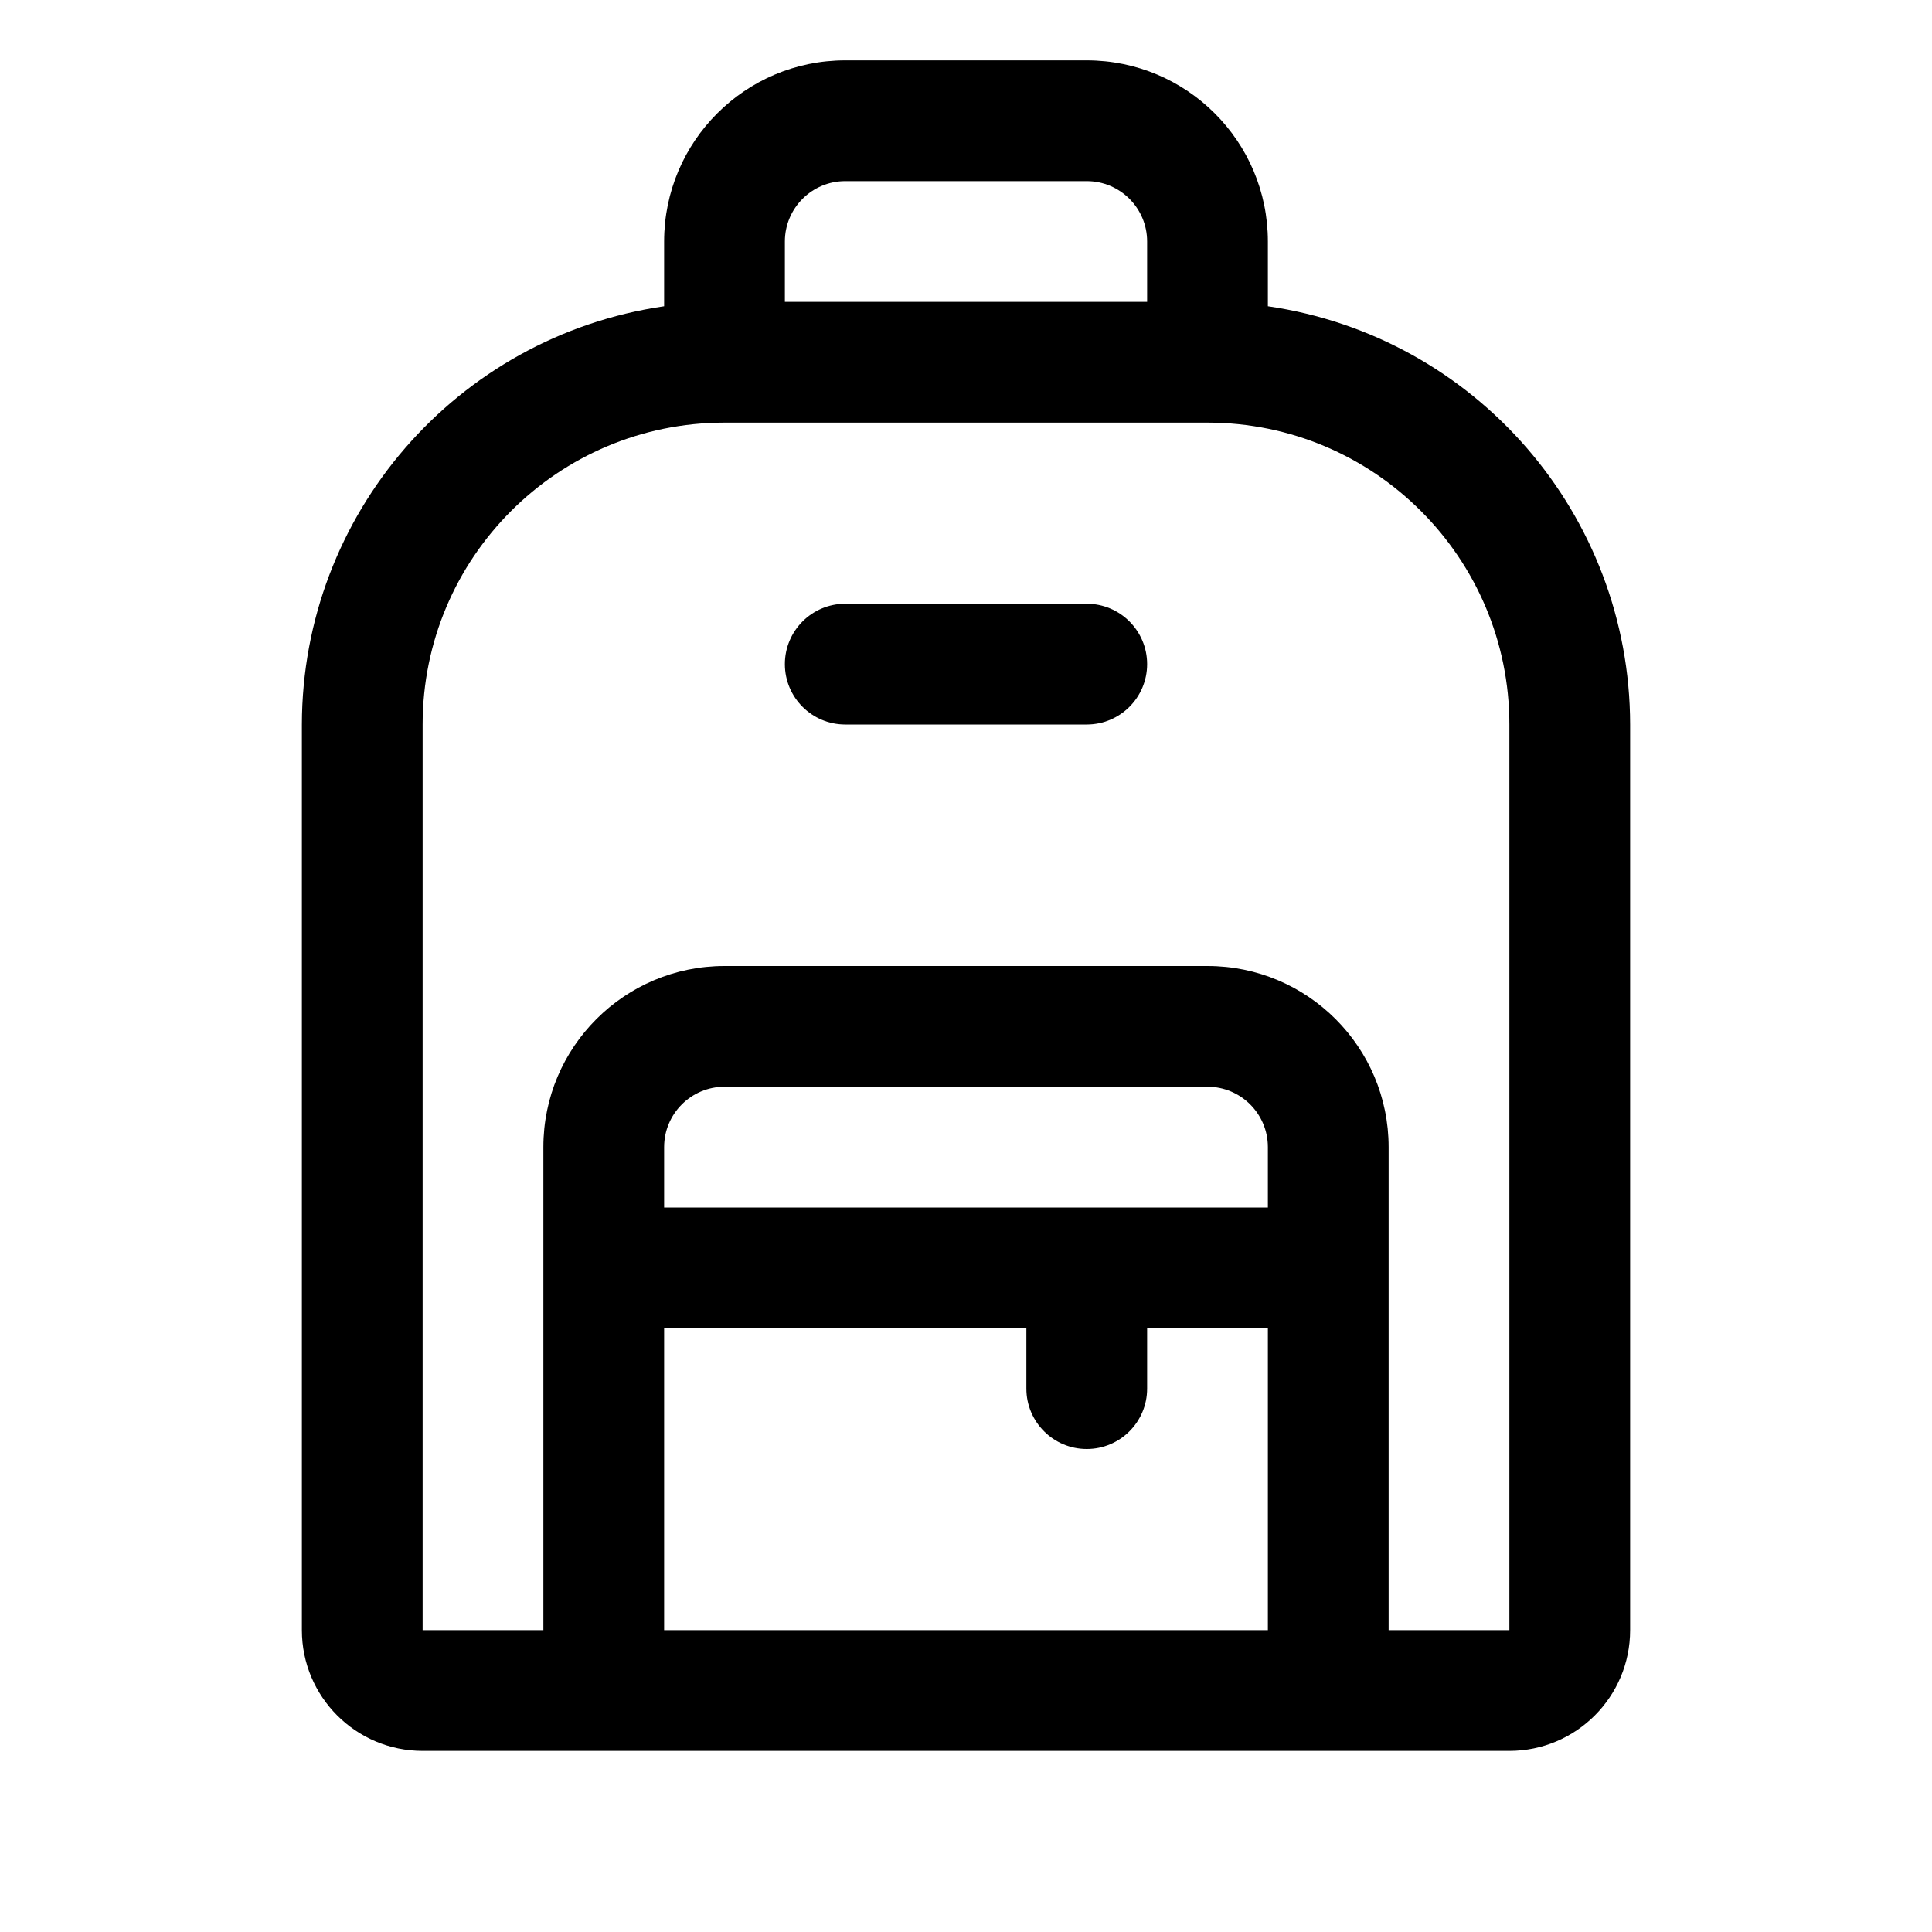
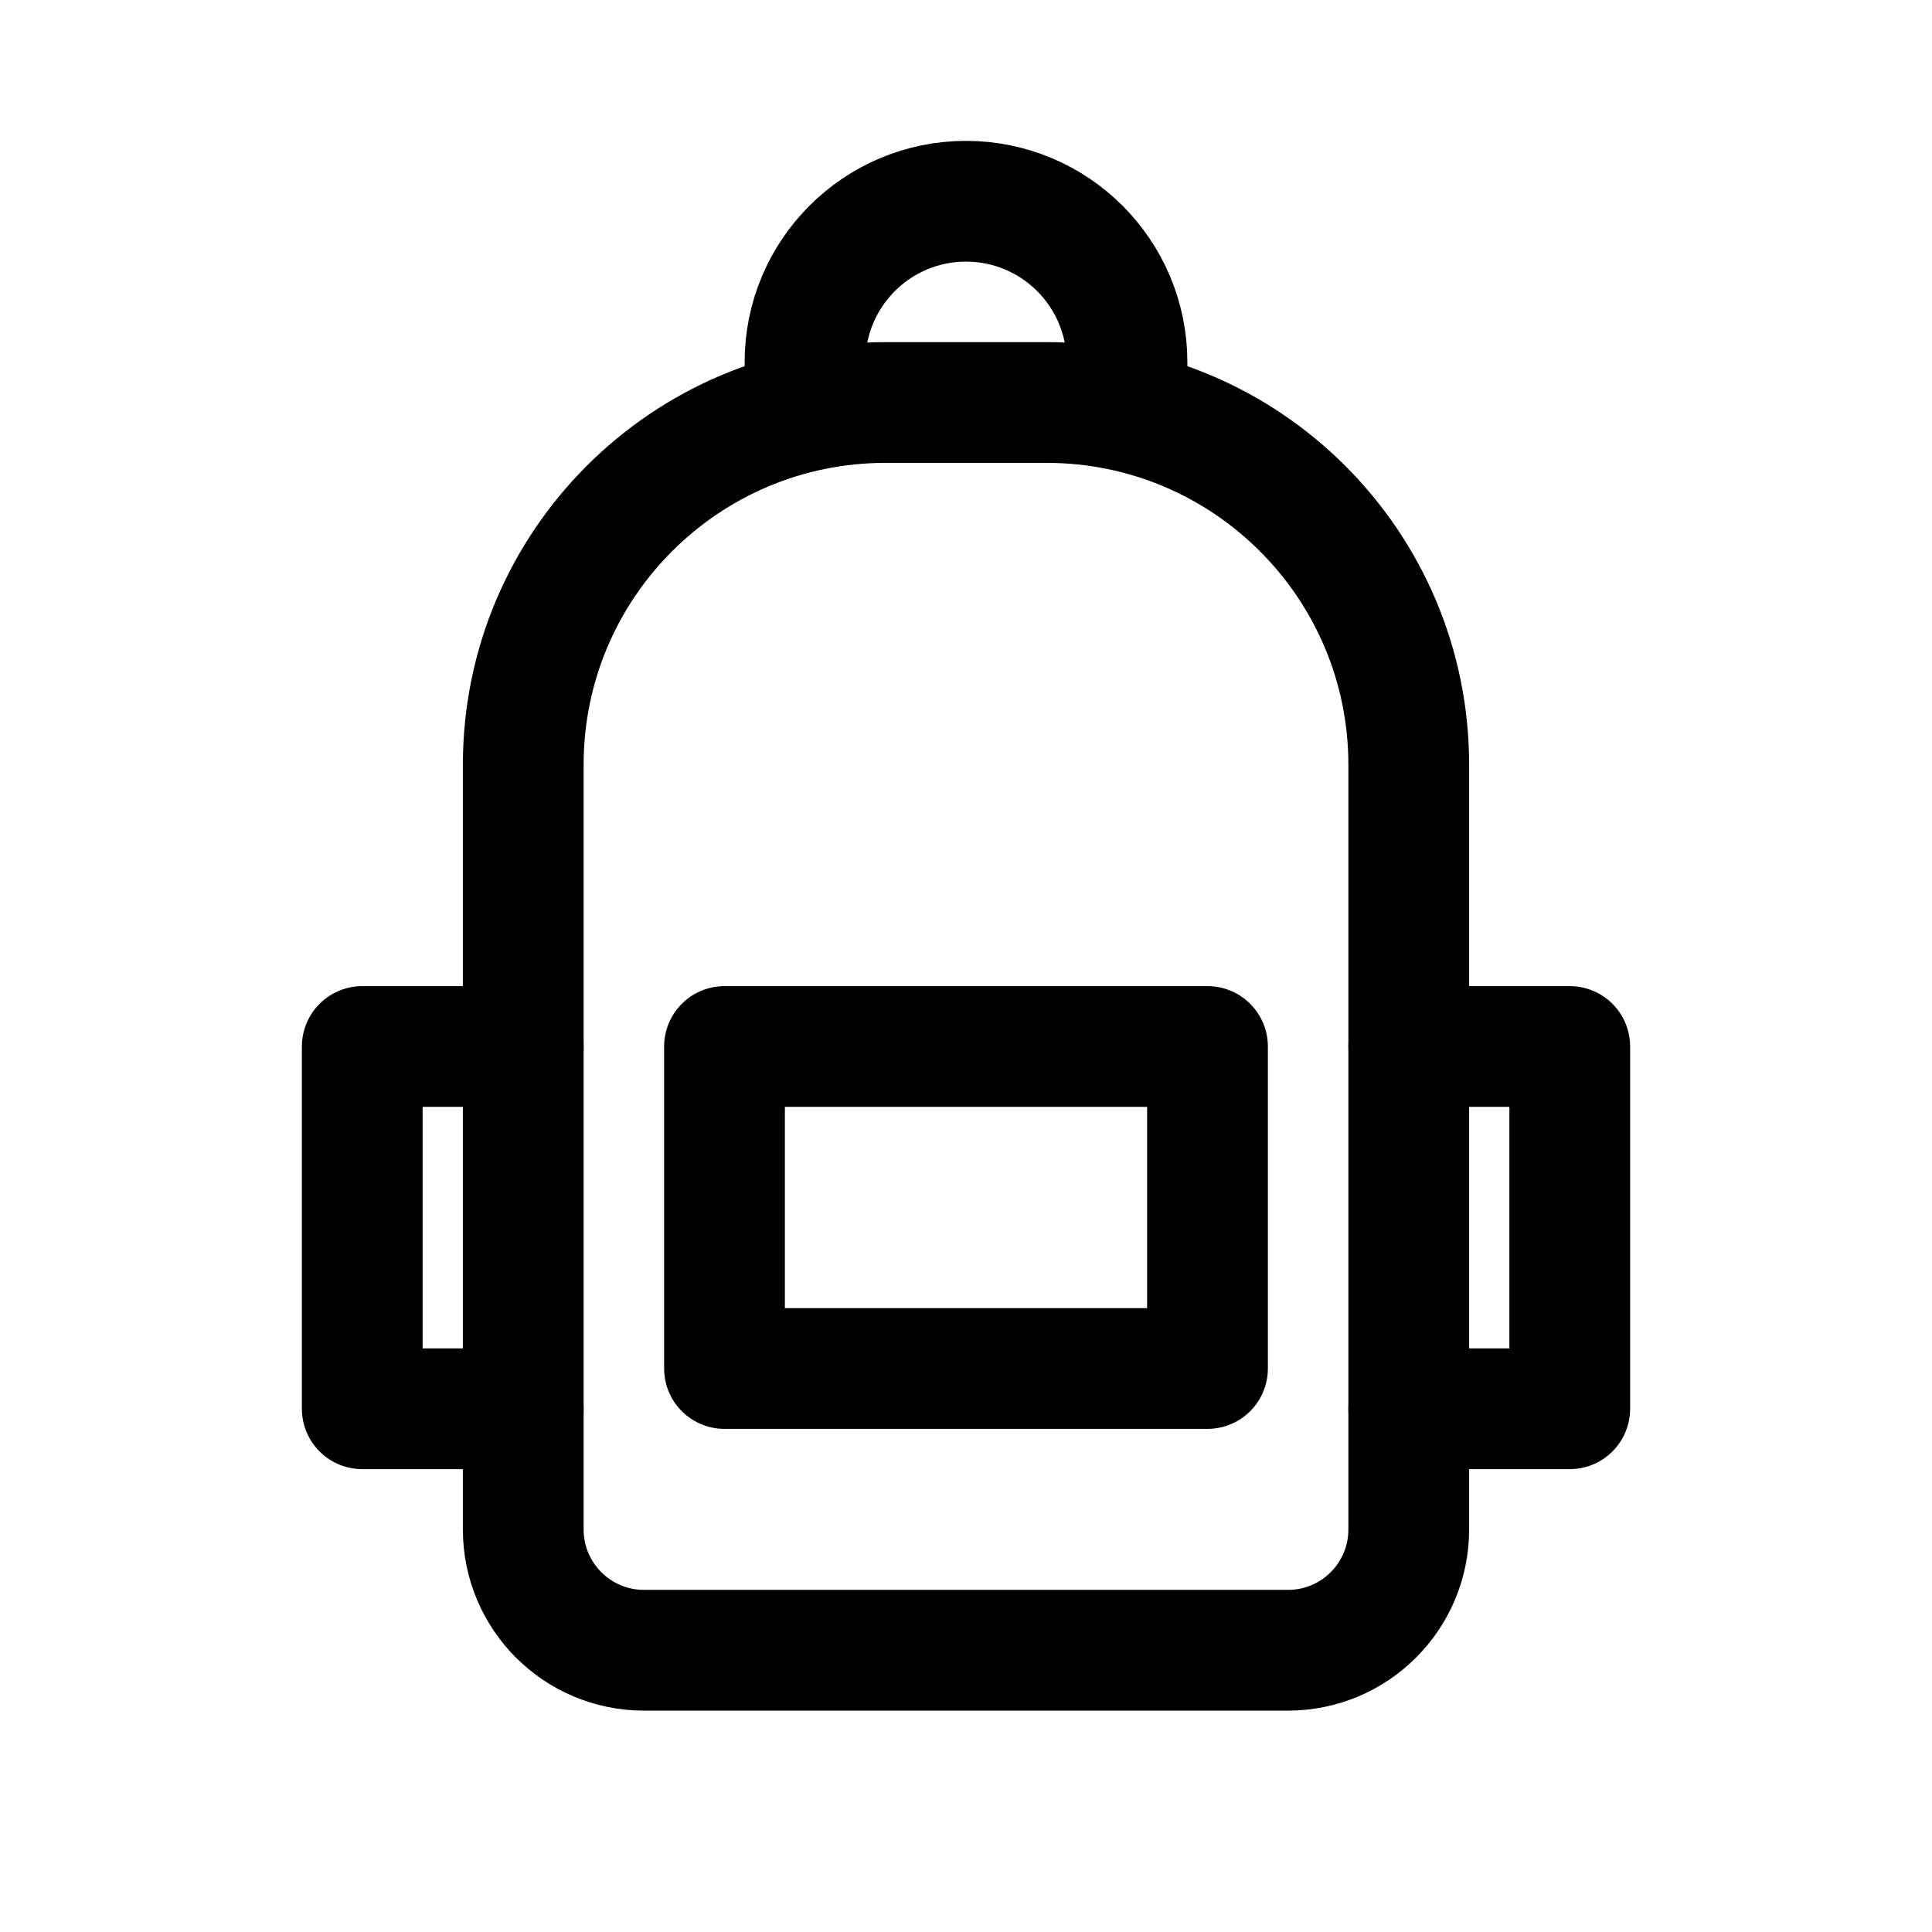
- <svg xmlns="http://www.w3.org/2000/svg" viewBox="0 0 256 256" fill="currentColor">
-   <path d="M168,40.58V32A24,24,0,0,0,144,8H112A24,24,0,0,0,88,32v8.58A56.09,56.09,0,0,0,40,96V216a16,16,0,0,0,16,16H200a16,16,0,0,0,16-16V96A56.09,56.09,0,0,0,168,40.58ZM112,24h32a8,8,0,0,1,8,8v8H104V32A8,8,0,0,1,112,24Zm56,136H88v-8a8,8,0,0,1,8-8h64a8,8,0,0,1,8,8ZM88,176h48v8a8,8,0,0,0,16,0v-8h16v40H88Zm112,40H184V152a24,24,0,0,0-24-24H96a24,24,0,0,0-24,24v64H56V96A40,40,0,0,1,96,56h64a40,40,0,0,1,40,40V216ZM152,88a8,8,0,0,1-8,8H112a8,8,0,0,1,0-16h32A8,8,0,0,1,152,88Z" />
+ <svg xmlns="http://www.w3.org/2000/svg" viewBox="0 0 24 24" fill="none" stroke="currentColor" stroke-width="1.5" stroke-linecap="round" stroke-linejoin="round">
+   <path d="M6.5 9.5A4.5 4.5 0 0 1 11 5h2a4.5 4.5 0 0 1 4.5 4.5V19a1.5 1.5 0 0 1-1.5 1.5H8A1.5 1.5 0 0 1 6.5 19Z" />
+   <path d="M10 5v-.5a2 2 0 0 1 4 0V5M9 13h6v4H9ZM6.5 13H4.5v4.5h2M17.5 13h2v4.5h-2" />
</svg>
